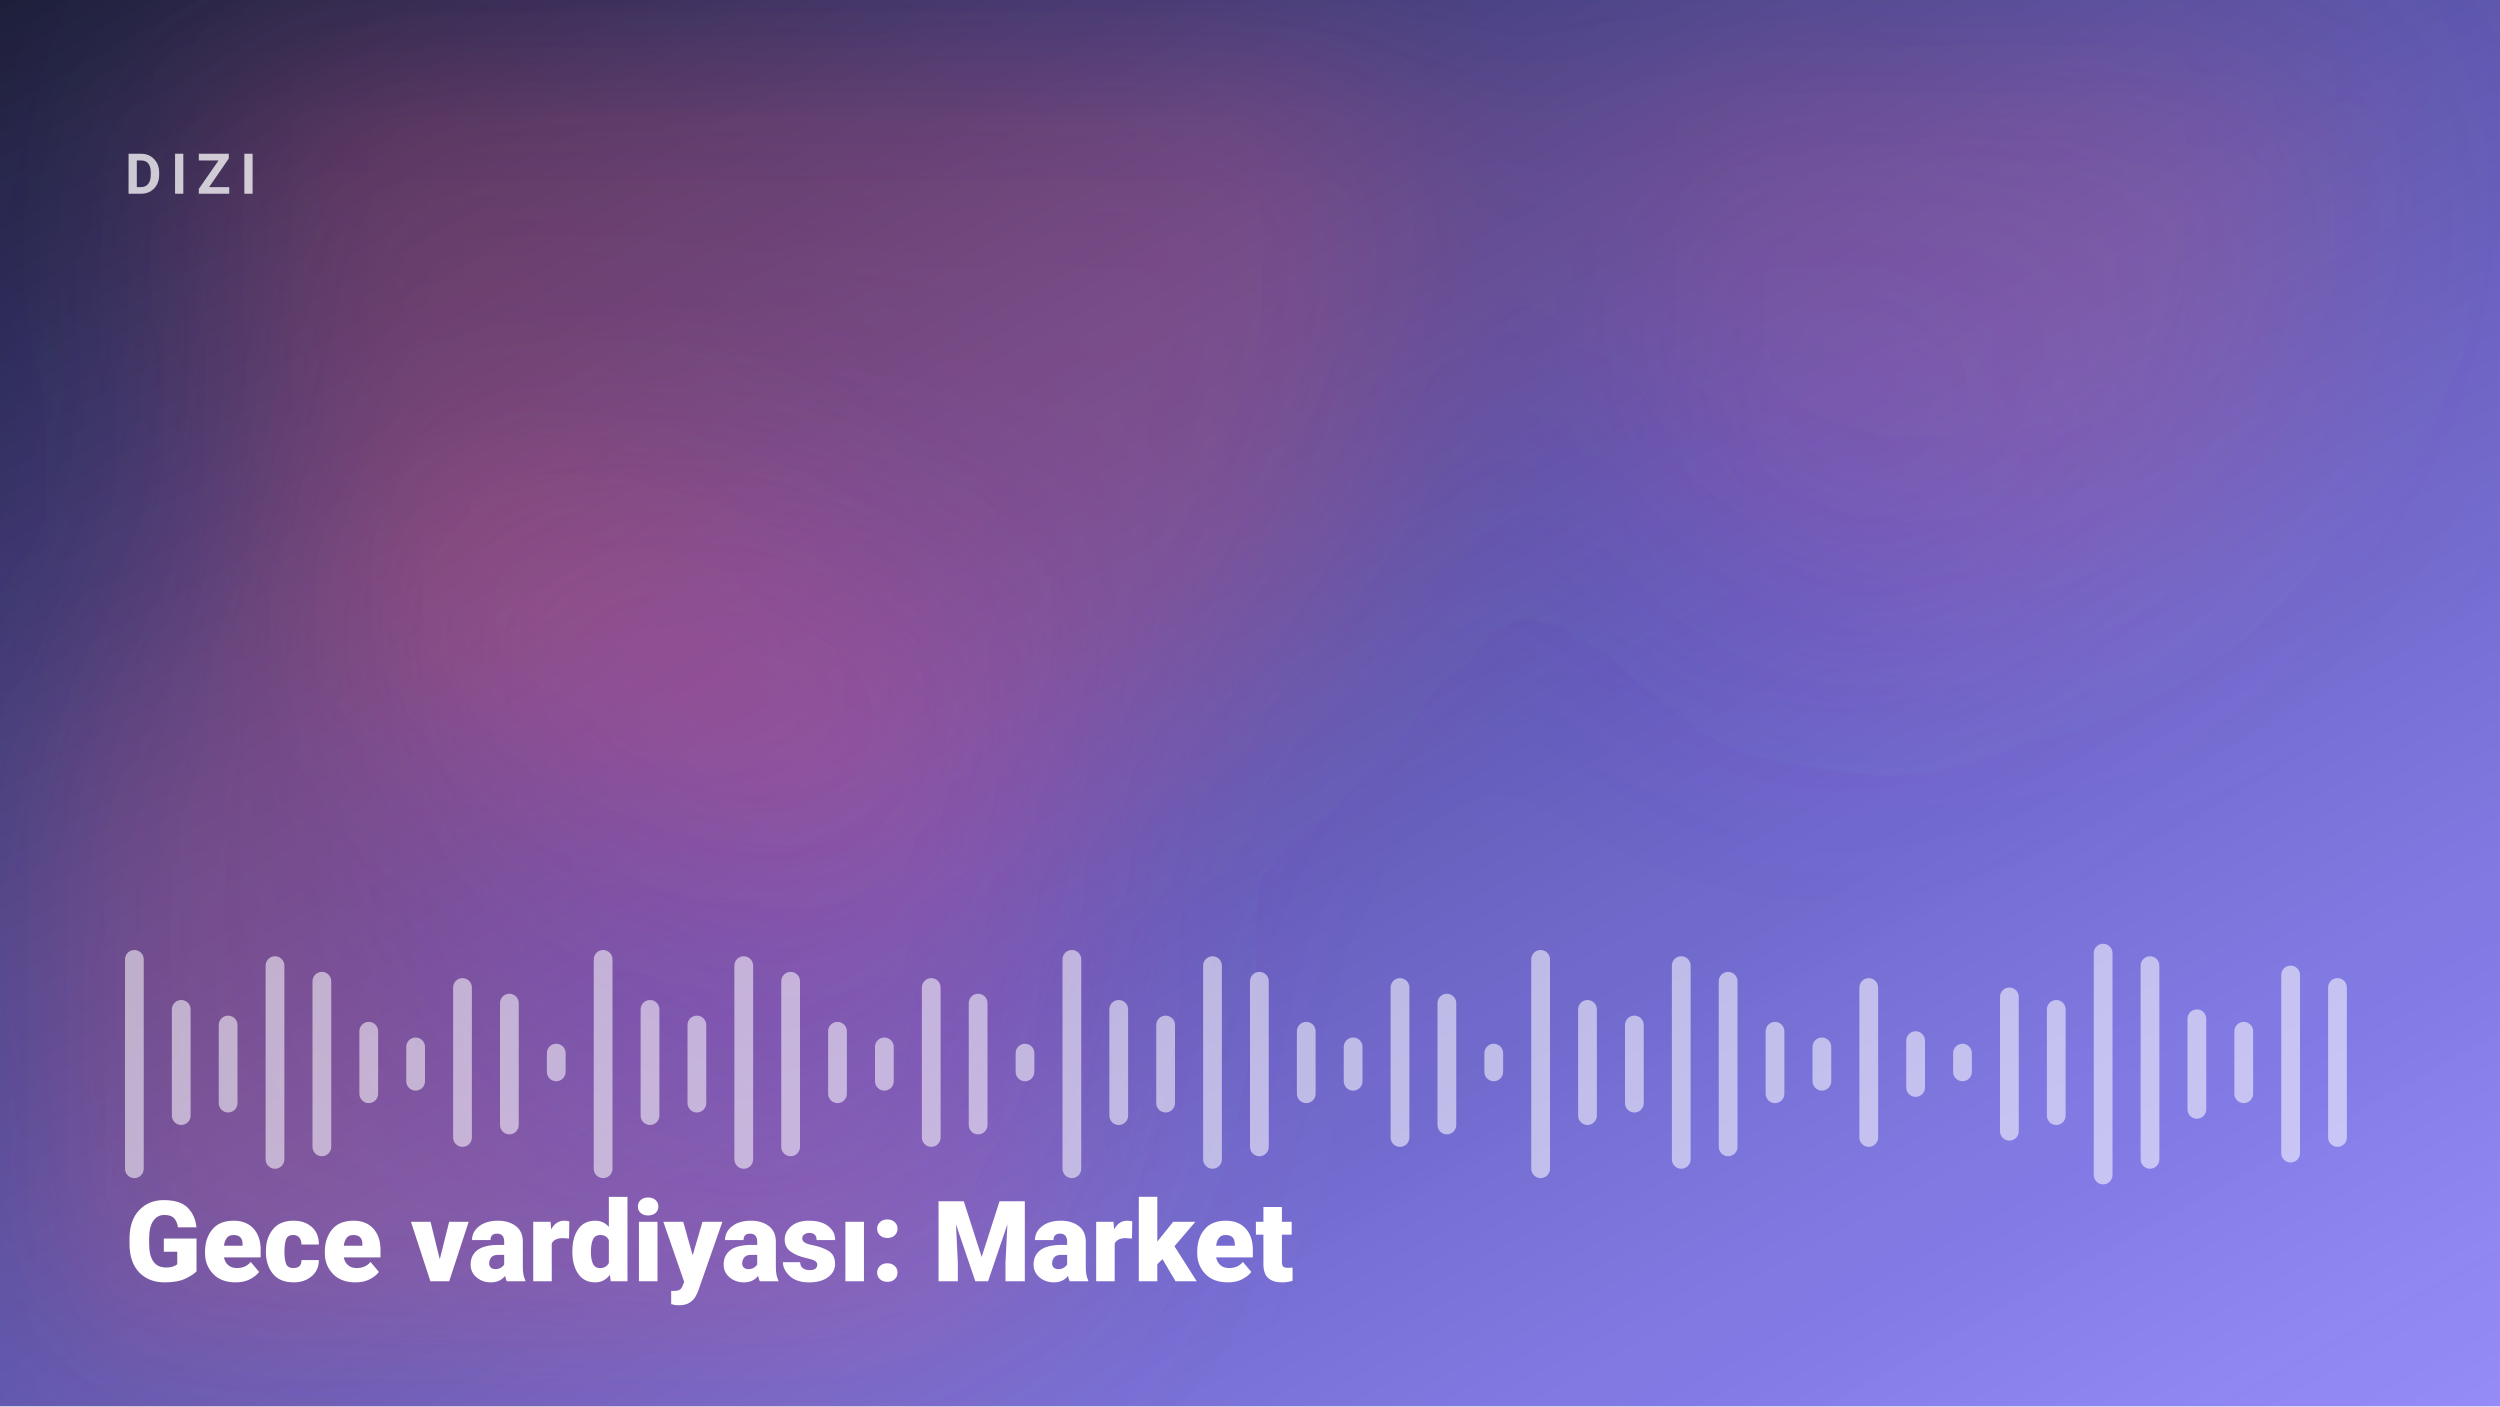
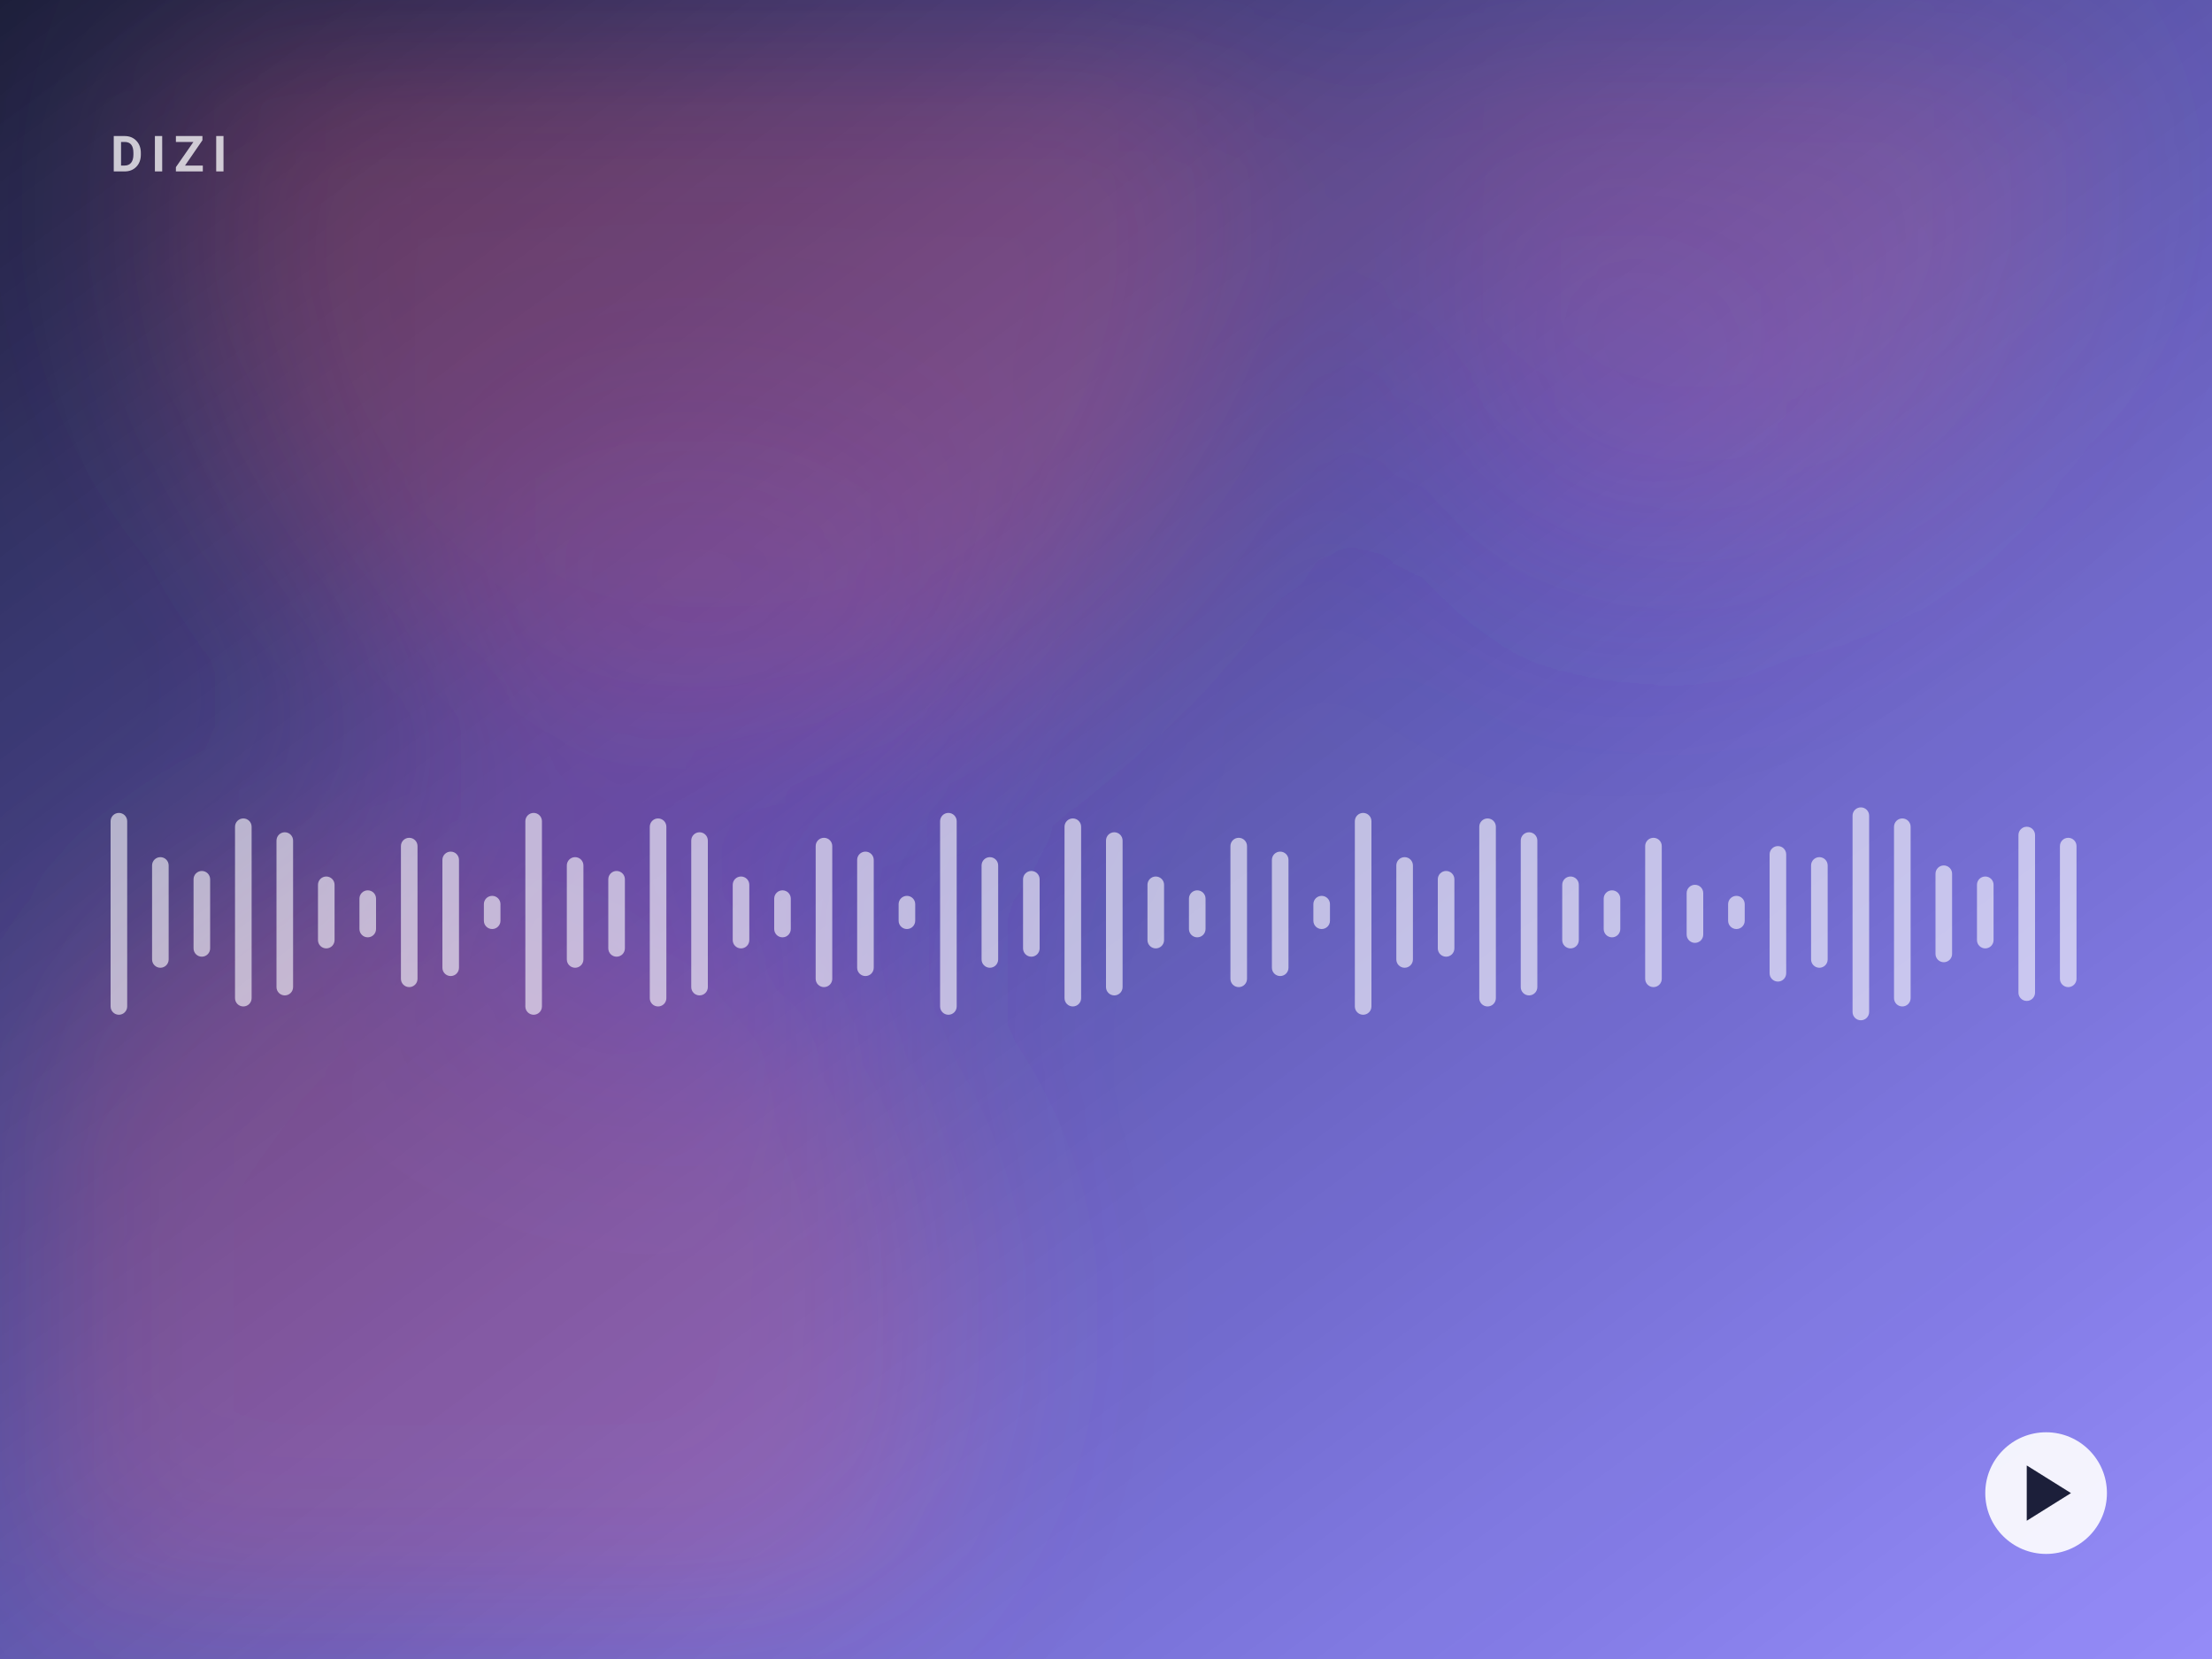
- <svg xmlns="http://www.w3.org/2000/svg" viewBox="0 0 800 450" width="800" height="450" role="img" aria-label="Gece vardiyası: Market">
+ <svg xmlns="http://www.w3.org/2000/svg" viewBox="0 0 800 600" width="800" height="600" role="img" aria-label="Gece vardiyası: Market">
  <defs>
    <linearGradient id="g" x1="0" y1="0" x2="1" y2="1">
      <stop offset="0" stop-color="#1c1f3a" />
      <stop offset="1" stop-color="#4a3aff" stop-opacity="0.55" />
    </linearGradient>
    <filter id="blur">
      <feGaussianBlur stdDeviation="40" />
    </filter>
  </defs>
-   <rect width="800" height="450" fill="url(#g)" />
+   <rect width="800" height="600" fill="url(#g)" />
  <g filter="url(#blur)">
-     <circle cx="167" cy="327" r="179" fill="#ff5d73" opacity="0.23" />
+     <circle cx="167" cy="477" r="179" fill="#ff5d73" opacity="0.23" />
    <circle cx="250" cy="270" r="112" fill="#4a3aff" opacity="0.16" />
    <circle cx="261" cy="75" r="199" fill="#ff5d73" opacity="0.26" />
    <circle cx="582" cy="158" r="75" fill="#4a3aff" opacity="0.12" />
    <circle cx="622" cy="67" r="127" fill="#ff5d73" opacity="0.18" />
  </g>
  <g>
-     <rect x="40" y="304" width="6" height="73" rx="3" fill="#fff" opacity="0.55" />
-     <rect x="55" y="320" width="6" height="40" rx="3" fill="#fff" opacity="0.55" />
-     <rect x="70" y="325" width="6" height="31" rx="3" fill="#fff" opacity="0.55" />
-     <rect x="85" y="306" width="6" height="68" rx="3" fill="#fff" opacity="0.55" />
-     <rect x="100" y="311" width="6" height="59" rx="3" fill="#fff" opacity="0.55" />
-     <rect x="115" y="327" width="6" height="26" rx="3" fill="#fff" opacity="0.55" />
-     <rect x="130" y="332" width="6" height="17" rx="3" fill="#fff" opacity="0.55" />
-     <rect x="145" y="313" width="6" height="54" rx="3" fill="#fff" opacity="0.55" />
-     <rect x="160" y="318" width="6" height="45" rx="3" fill="#fff" opacity="0.55" />
-     <rect x="175" y="334" width="6" height="12" rx="3" fill="#fff" opacity="0.55" />
-     <rect x="190" y="304" width="6" height="73" rx="3" fill="#fff" opacity="0.55" />
-     <rect x="205" y="320" width="6" height="40" rx="3" fill="#fff" opacity="0.55" />
-     <rect x="220" y="325" width="6" height="31" rx="3" fill="#fff" opacity="0.55" />
-     <rect x="235" y="306" width="6" height="68" rx="3" fill="#fff" opacity="0.55" />
-     <rect x="250" y="311" width="6" height="59" rx="3" fill="#fff" opacity="0.55" />
-     <rect x="265" y="327" width="6" height="26" rx="3" fill="#fff" opacity="0.55" />
-     <rect x="280" y="332" width="6" height="17" rx="3" fill="#fff" opacity="0.55" />
-     <rect x="295" y="313" width="6" height="54" rx="3" fill="#fff" opacity="0.55" />
-     <rect x="310" y="318" width="6" height="45" rx="3" fill="#fff" opacity="0.55" />
-     <rect x="325" y="334" width="6" height="12" rx="3" fill="#fff" opacity="0.55" />
-     <rect x="340" y="304" width="6" height="73" rx="3" fill="#fff" opacity="0.55" />
-     <rect x="355" y="320" width="6" height="40" rx="3" fill="#fff" opacity="0.55" />
-     <rect x="370" y="325" width="6" height="31" rx="3" fill="#fff" opacity="0.55" />
-     <rect x="385" y="306" width="6" height="68" rx="3" fill="#fff" opacity="0.55" />
-     <rect x="400" y="311" width="6" height="59" rx="3" fill="#fff" opacity="0.55" />
-     <rect x="415" y="327" width="6" height="26" rx="3" fill="#fff" opacity="0.55" />
-     <rect x="430" y="332" width="6" height="17" rx="3" fill="#fff" opacity="0.55" />
-     <rect x="445" y="313" width="6" height="54" rx="3" fill="#fff" opacity="0.55" />
-     <rect x="460" y="318" width="6" height="45" rx="3" fill="#fff" opacity="0.55" />
-     <rect x="475" y="334" width="6" height="12" rx="3" fill="#fff" opacity="0.55" />
-     <rect x="490" y="304" width="6" height="73" rx="3" fill="#fff" opacity="0.55" />
-     <rect x="505" y="320" width="6" height="40" rx="3" fill="#fff" opacity="0.55" />
-     <rect x="520" y="325" width="6" height="31" rx="3" fill="#fff" opacity="0.55" />
-     <rect x="535" y="306" width="6" height="68" rx="3" fill="#fff" opacity="0.55" />
-     <rect x="550" y="311" width="6" height="59" rx="3" fill="#fff" opacity="0.55" />
-     <rect x="565" y="327" width="6" height="26" rx="3" fill="#fff" opacity="0.55" />
-     <rect x="580" y="332" width="6" height="17" rx="3" fill="#fff" opacity="0.55" />
-     <rect x="595" y="313" width="6" height="54" rx="3" fill="#fff" opacity="0.55" />
-     <rect x="610" y="330" width="6" height="21" rx="3" fill="#fff" opacity="0.55" />
-     <rect x="625" y="334" width="6" height="12" rx="3" fill="#fff" opacity="0.55" />
-     <rect x="640" y="316" width="6" height="49" rx="3" fill="#fff" opacity="0.55" />
-     <rect x="655" y="320" width="6" height="40" rx="3" fill="#fff" opacity="0.55" />
-     <rect x="670" y="302" width="6" height="77" rx="3" fill="#fff" opacity="0.55" />
-     <rect x="685" y="306" width="6" height="68" rx="3" fill="#fff" opacity="0.55" />
-     <rect x="700" y="323" width="6" height="35" rx="3" fill="#fff" opacity="0.55" />
-     <rect x="715" y="327" width="6" height="26" rx="3" fill="#fff" opacity="0.55" />
-     <rect x="730" y="309" width="6" height="63" rx="3" fill="#fff" opacity="0.55" />
-     <rect x="745" y="313" width="6" height="54" rx="3" fill="#fff" opacity="0.55" />
+     <rect x="40" y="294" width="6" height="73" rx="3" fill="#fff" opacity="0.6" />
+     <rect x="55" y="310" width="6" height="40" rx="3" fill="#fff" opacity="0.6" />
+     <rect x="70" y="315" width="6" height="31" rx="3" fill="#fff" opacity="0.6" />
+     <rect x="85" y="296" width="6" height="68" rx="3" fill="#fff" opacity="0.6" />
+     <rect x="100" y="301" width="6" height="59" rx="3" fill="#fff" opacity="0.6" />
+     <rect x="115" y="317" width="6" height="26" rx="3" fill="#fff" opacity="0.6" />
+     <rect x="130" y="322" width="6" height="17" rx="3" fill="#fff" opacity="0.6" />
+     <rect x="145" y="303" width="6" height="54" rx="3" fill="#fff" opacity="0.6" />
+     <rect x="160" y="308" width="6" height="45" rx="3" fill="#fff" opacity="0.6" />
+     <rect x="175" y="324" width="6" height="12" rx="3" fill="#fff" opacity="0.6" />
+     <rect x="190" y="294" width="6" height="73" rx="3" fill="#fff" opacity="0.6" />
+     <rect x="205" y="310" width="6" height="40" rx="3" fill="#fff" opacity="0.6" />
+     <rect x="220" y="315" width="6" height="31" rx="3" fill="#fff" opacity="0.6" />
+     <rect x="235" y="296" width="6" height="68" rx="3" fill="#fff" opacity="0.6" />
+     <rect x="250" y="301" width="6" height="59" rx="3" fill="#fff" opacity="0.6" />
+     <rect x="265" y="317" width="6" height="26" rx="3" fill="#fff" opacity="0.6" />
+     <rect x="280" y="322" width="6" height="17" rx="3" fill="#fff" opacity="0.6" />
+     <rect x="295" y="303" width="6" height="54" rx="3" fill="#fff" opacity="0.6" />
+     <rect x="310" y="308" width="6" height="45" rx="3" fill="#fff" opacity="0.6" />
+     <rect x="325" y="324" width="6" height="12" rx="3" fill="#fff" opacity="0.6" />
+     <rect x="340" y="294" width="6" height="73" rx="3" fill="#fff" opacity="0.6" />
+     <rect x="355" y="310" width="6" height="40" rx="3" fill="#fff" opacity="0.6" />
+     <rect x="370" y="315" width="6" height="31" rx="3" fill="#fff" opacity="0.6" />
+     <rect x="385" y="296" width="6" height="68" rx="3" fill="#fff" opacity="0.6" />
+     <rect x="400" y="301" width="6" height="59" rx="3" fill="#fff" opacity="0.6" />
+     <rect x="415" y="317" width="6" height="26" rx="3" fill="#fff" opacity="0.6" />
+     <rect x="430" y="322" width="6" height="17" rx="3" fill="#fff" opacity="0.6" />
+     <rect x="445" y="303" width="6" height="54" rx="3" fill="#fff" opacity="0.6" />
+     <rect x="460" y="308" width="6" height="45" rx="3" fill="#fff" opacity="0.6" />
+     <rect x="475" y="324" width="6" height="12" rx="3" fill="#fff" opacity="0.6" />
+     <rect x="490" y="294" width="6" height="73" rx="3" fill="#fff" opacity="0.6" />
+     <rect x="505" y="310" width="6" height="40" rx="3" fill="#fff" opacity="0.6" />
+     <rect x="520" y="315" width="6" height="31" rx="3" fill="#fff" opacity="0.6" />
+     <rect x="535" y="296" width="6" height="68" rx="3" fill="#fff" opacity="0.6" />
+     <rect x="550" y="301" width="6" height="59" rx="3" fill="#fff" opacity="0.6" />
+     <rect x="565" y="317" width="6" height="26" rx="3" fill="#fff" opacity="0.6" />
+     <rect x="580" y="322" width="6" height="17" rx="3" fill="#fff" opacity="0.6" />
+     <rect x="595" y="303" width="6" height="54" rx="3" fill="#fff" opacity="0.6" />
+     <rect x="610" y="320" width="6" height="21" rx="3" fill="#fff" opacity="0.6" />
+     <rect x="625" y="324" width="6" height="12" rx="3" fill="#fff" opacity="0.6" />
+     <rect x="640" y="306" width="6" height="49" rx="3" fill="#fff" opacity="0.6" />
+     <rect x="655" y="310" width="6" height="40" rx="3" fill="#fff" opacity="0.6" />
+     <rect x="670" y="292" width="6" height="77" rx="3" fill="#fff" opacity="0.6" />
+     <rect x="685" y="296" width="6" height="68" rx="3" fill="#fff" opacity="0.6" />
+     <rect x="700" y="313" width="6" height="35" rx="3" fill="#fff" opacity="0.6" />
+     <rect x="715" y="317" width="6" height="26" rx="3" fill="#fff" opacity="0.6" />
+     <rect x="730" y="299" width="6" height="63" rx="3" fill="#fff" opacity="0.6" />
+     <rect x="745" y="303" width="6" height="54" rx="3" fill="#fff" opacity="0.6" />
  </g>
  <text x="40" y="62" font-family="ui-sans-serif,system-ui,Segoe UI,Roboto,sans-serif" font-size="18" font-weight="600" fill="#fff" opacity="0.75" letter-spacing="3">DIZI</text>
-   <text x="40" y="410" font-family="ui-sans-serif,system-ui,Segoe UI,Roboto,sans-serif" font-size="36" font-weight="800" fill="#fff">Gece vardiyası: Market</text>
+   <circle cx="740" cy="540" r="22" fill="#fff" opacity="0.9" />
+   <path d="M733 530l16 10-16 10z" fill="#1c1f3a" />
</svg>
